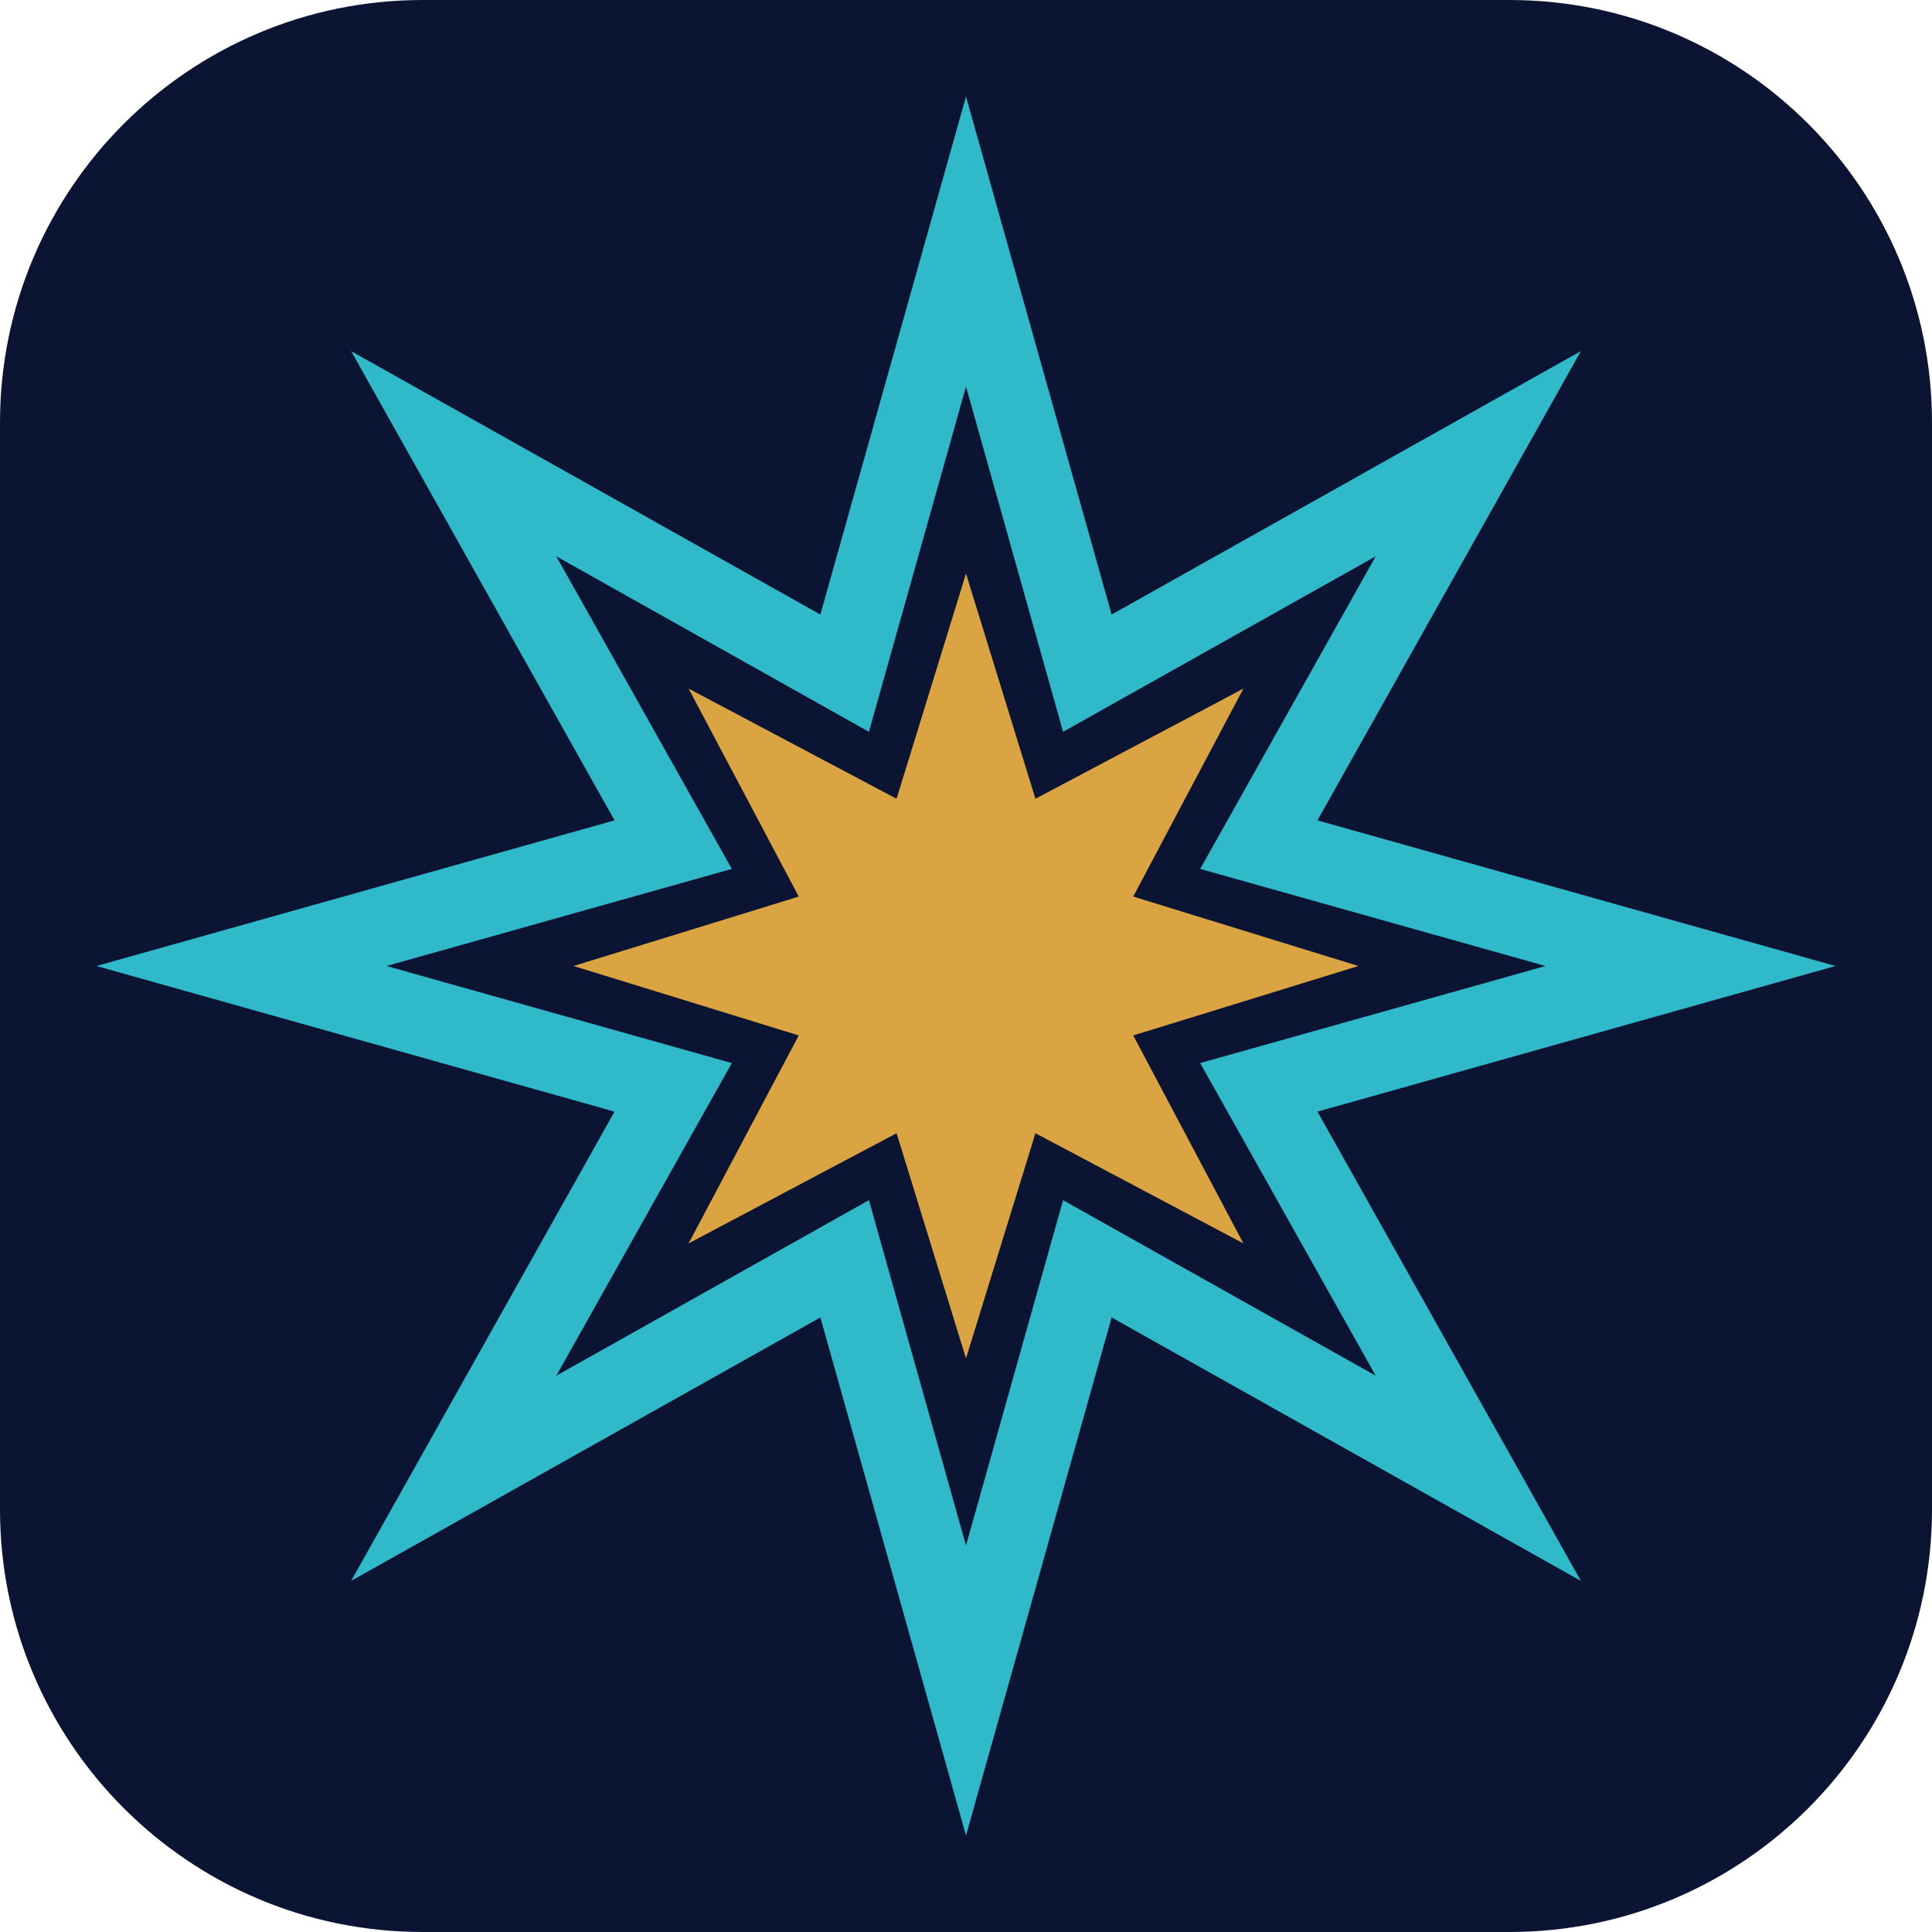
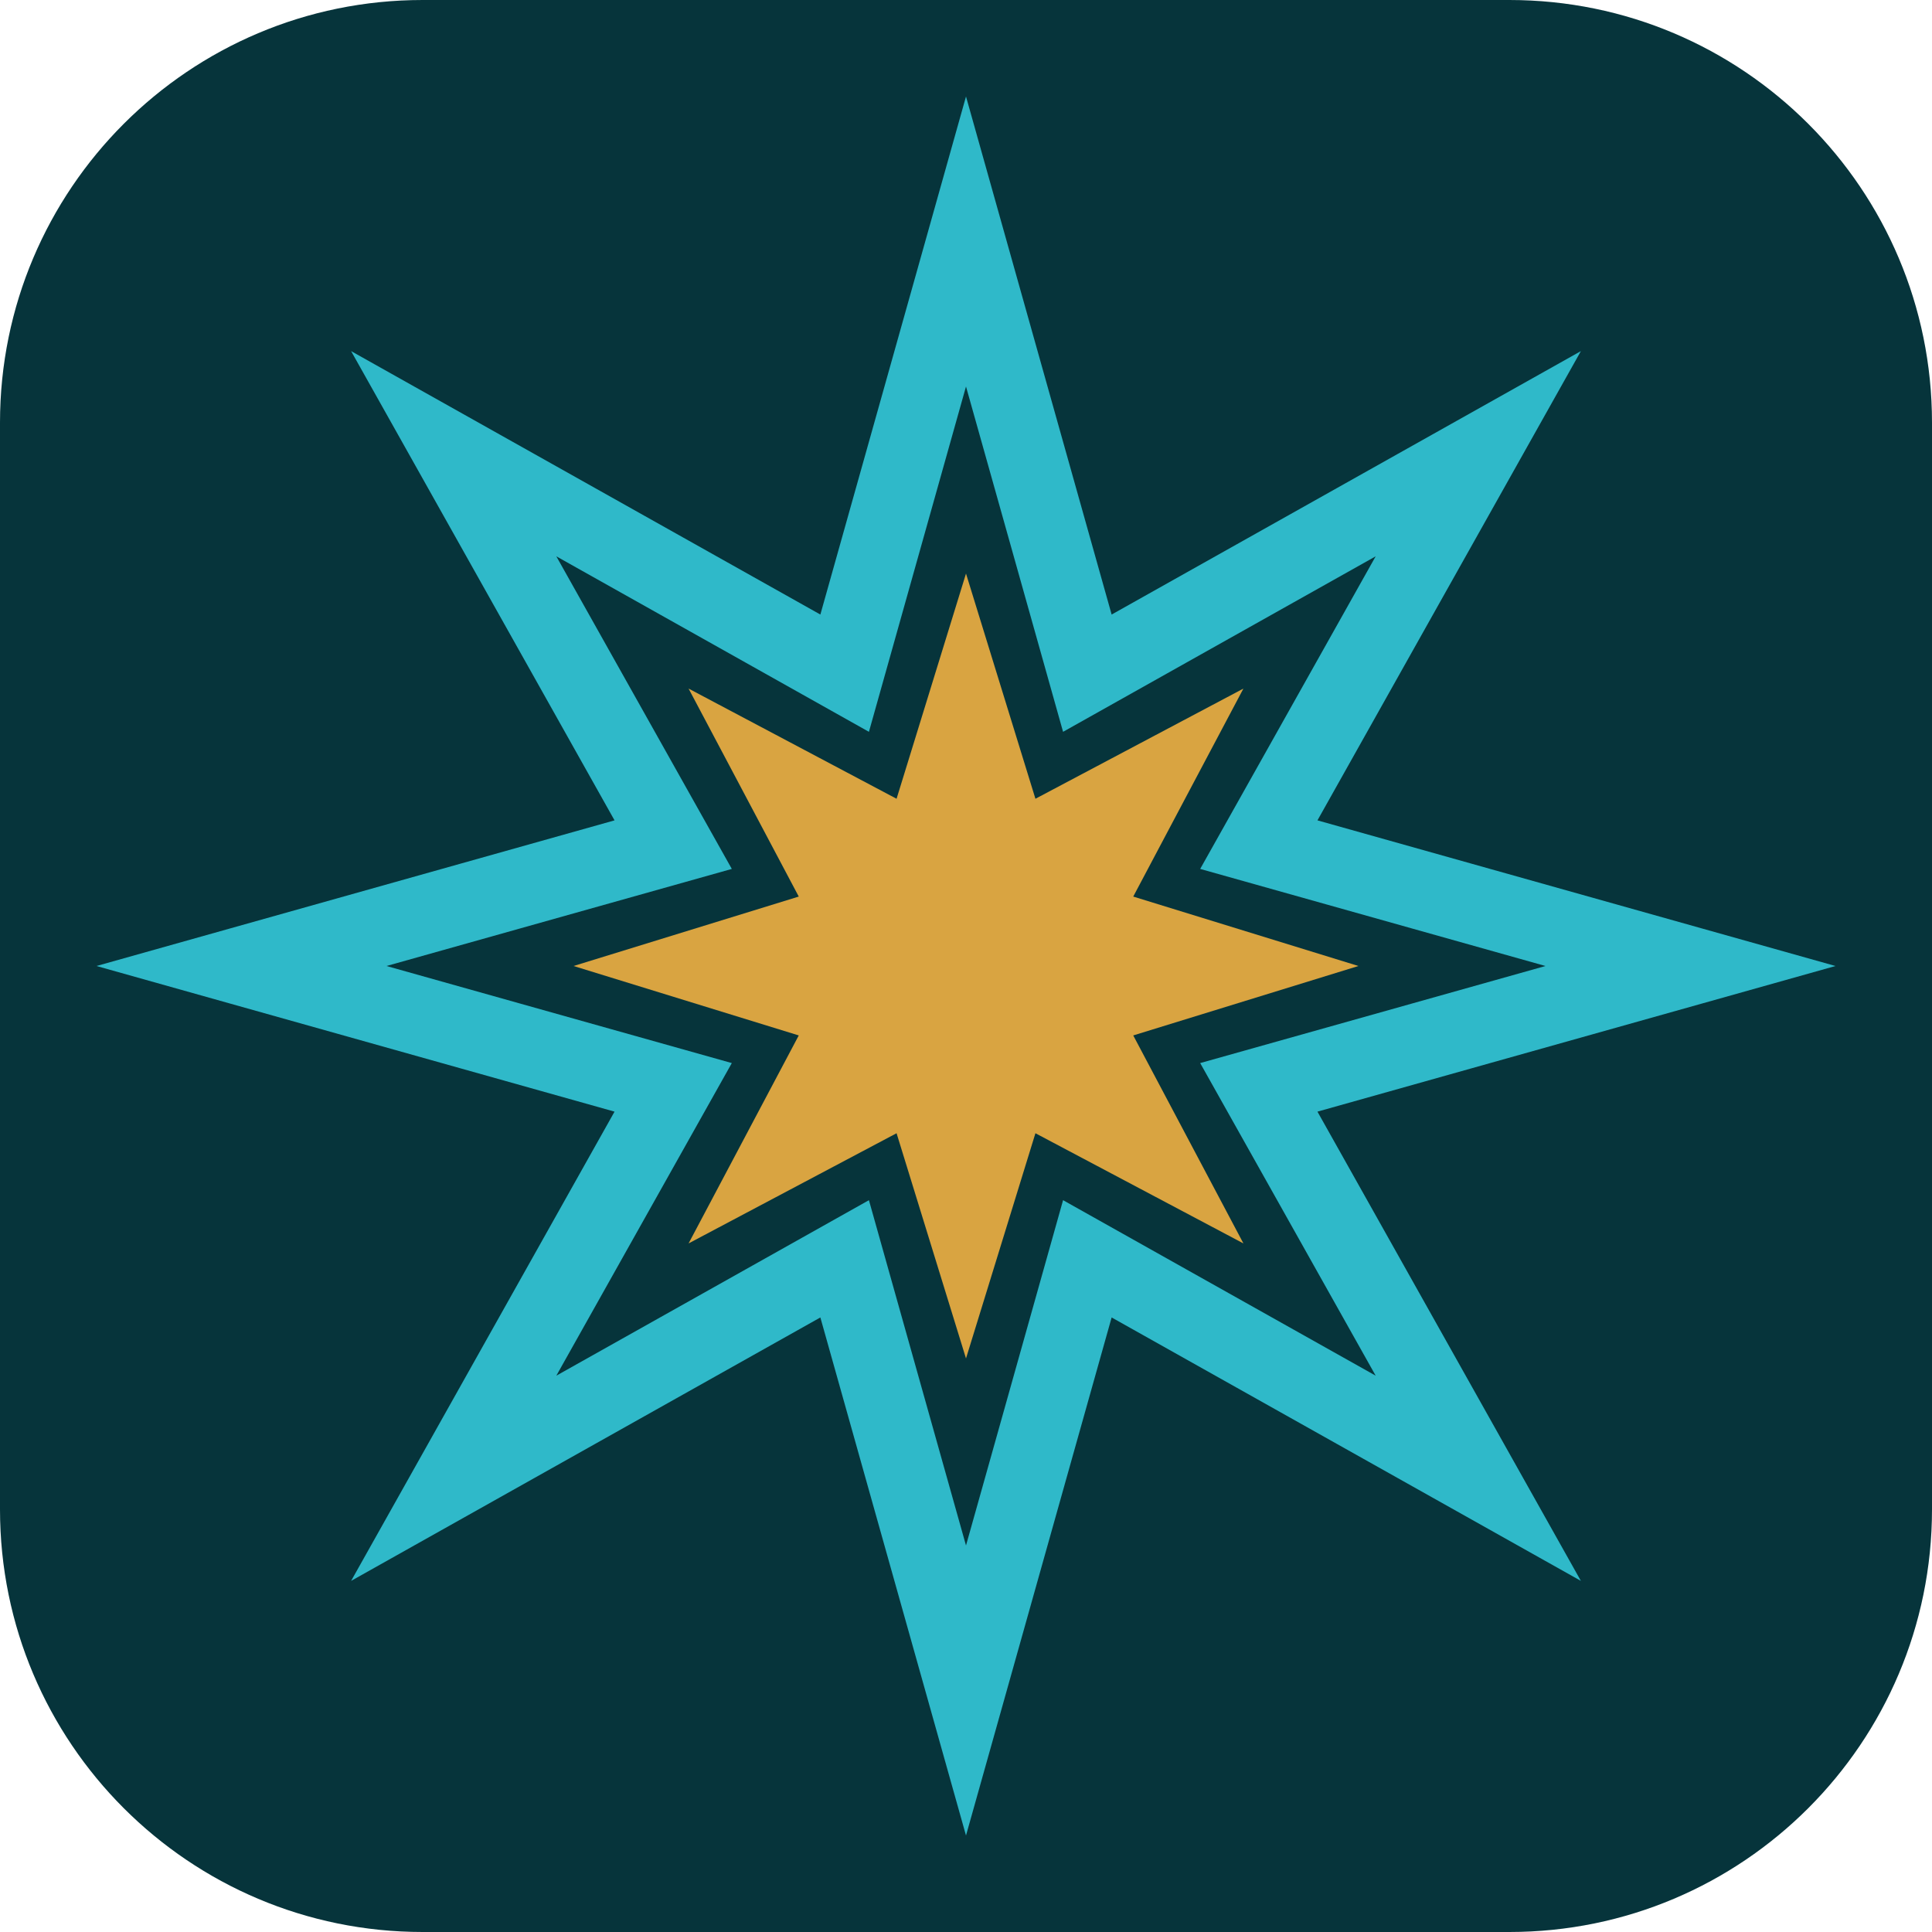
<svg xmlns="http://www.w3.org/2000/svg" viewBox="0 0 64 64">
-   <rect width="64" height="64" rx="14" fill="#0b1533" />
+   <rect width="64" height="64" rx="14" fill="#06343b" />
  <polygon points="32.00,8.00 36.02,22.30 48.97,15.03 41.70,27.98 56.00,32.00 41.70,36.02 48.97,48.97 36.02,41.70 32.00,56.00 27.98,41.70 15.03,48.97 22.30,36.02 8.00,32.00 22.30,27.98 15.03,15.03 27.98,22.30" fill="none" stroke="#2fb9c9" stroke-width="2.6" />
  <polygon points="32.00,19.00 34.30,26.46 41.19,22.81 37.54,29.70 45.00,32.00 37.54,34.30 41.19,41.19 34.30,37.54 32.00,45.00 29.70,37.54 22.81,41.19 26.46,34.30 19.00,32.00 26.46,29.70 22.81,22.81 29.70,26.46" fill="#d9a441" />
</svg>
